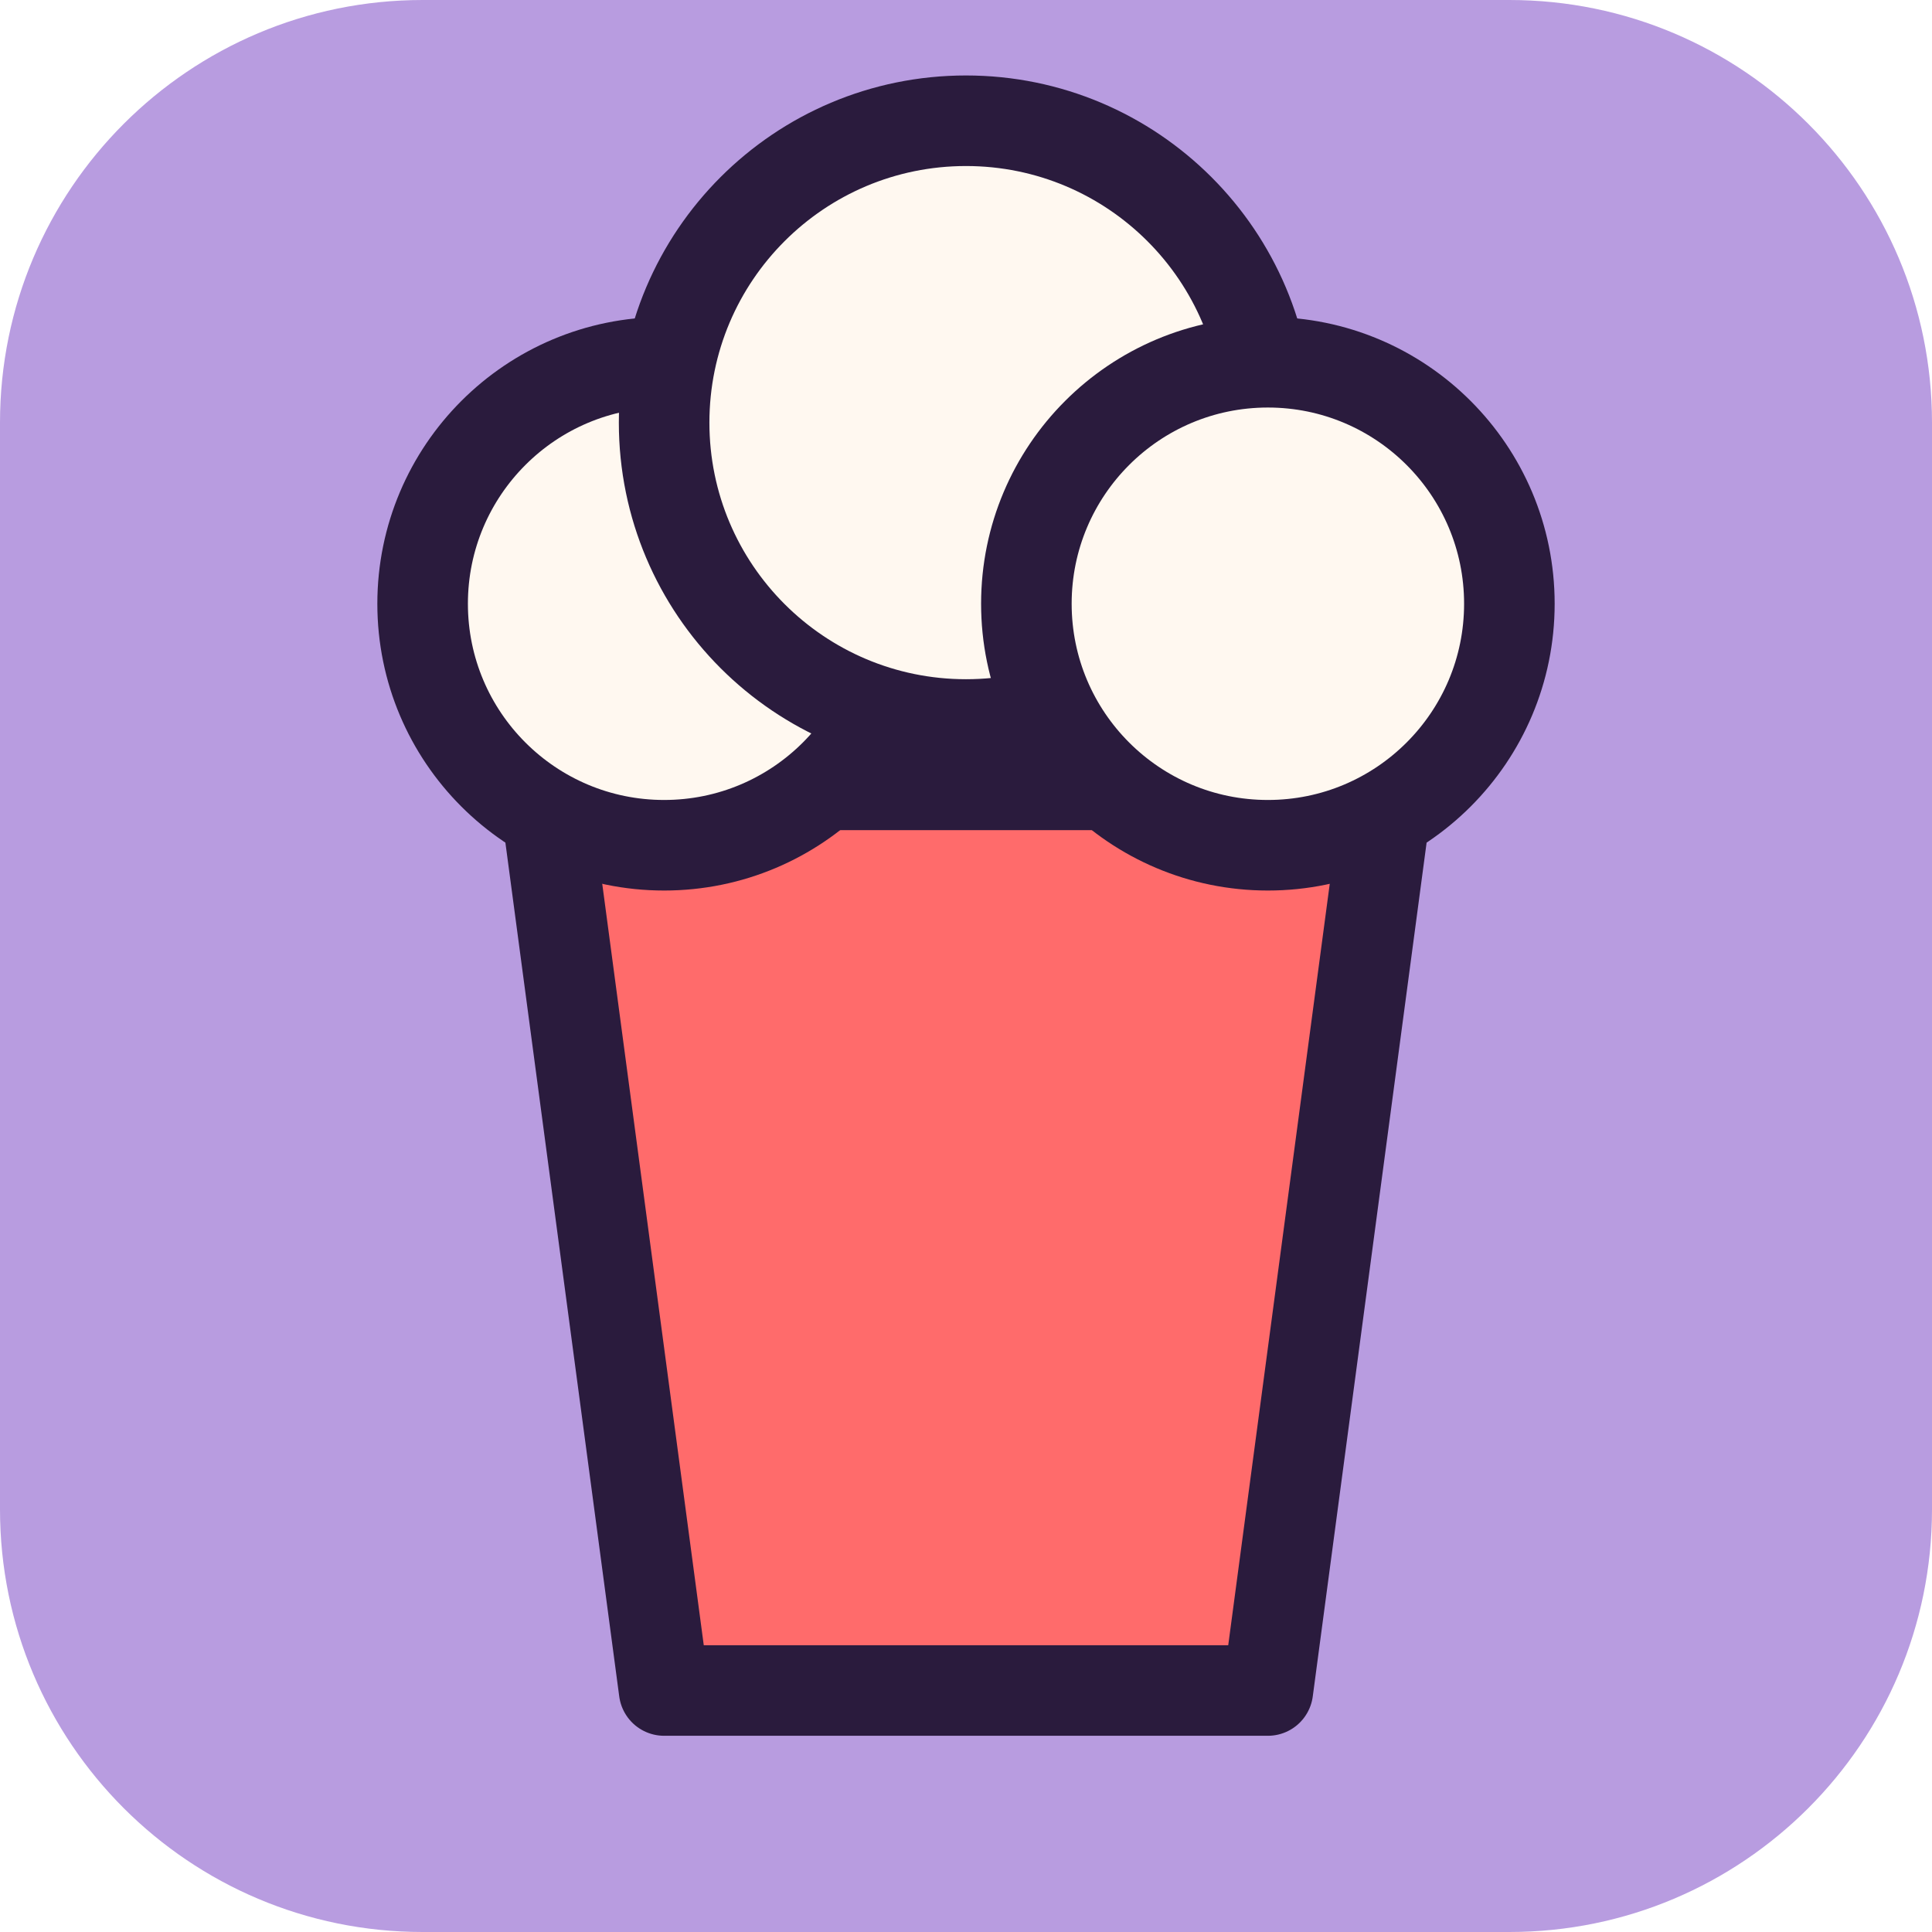
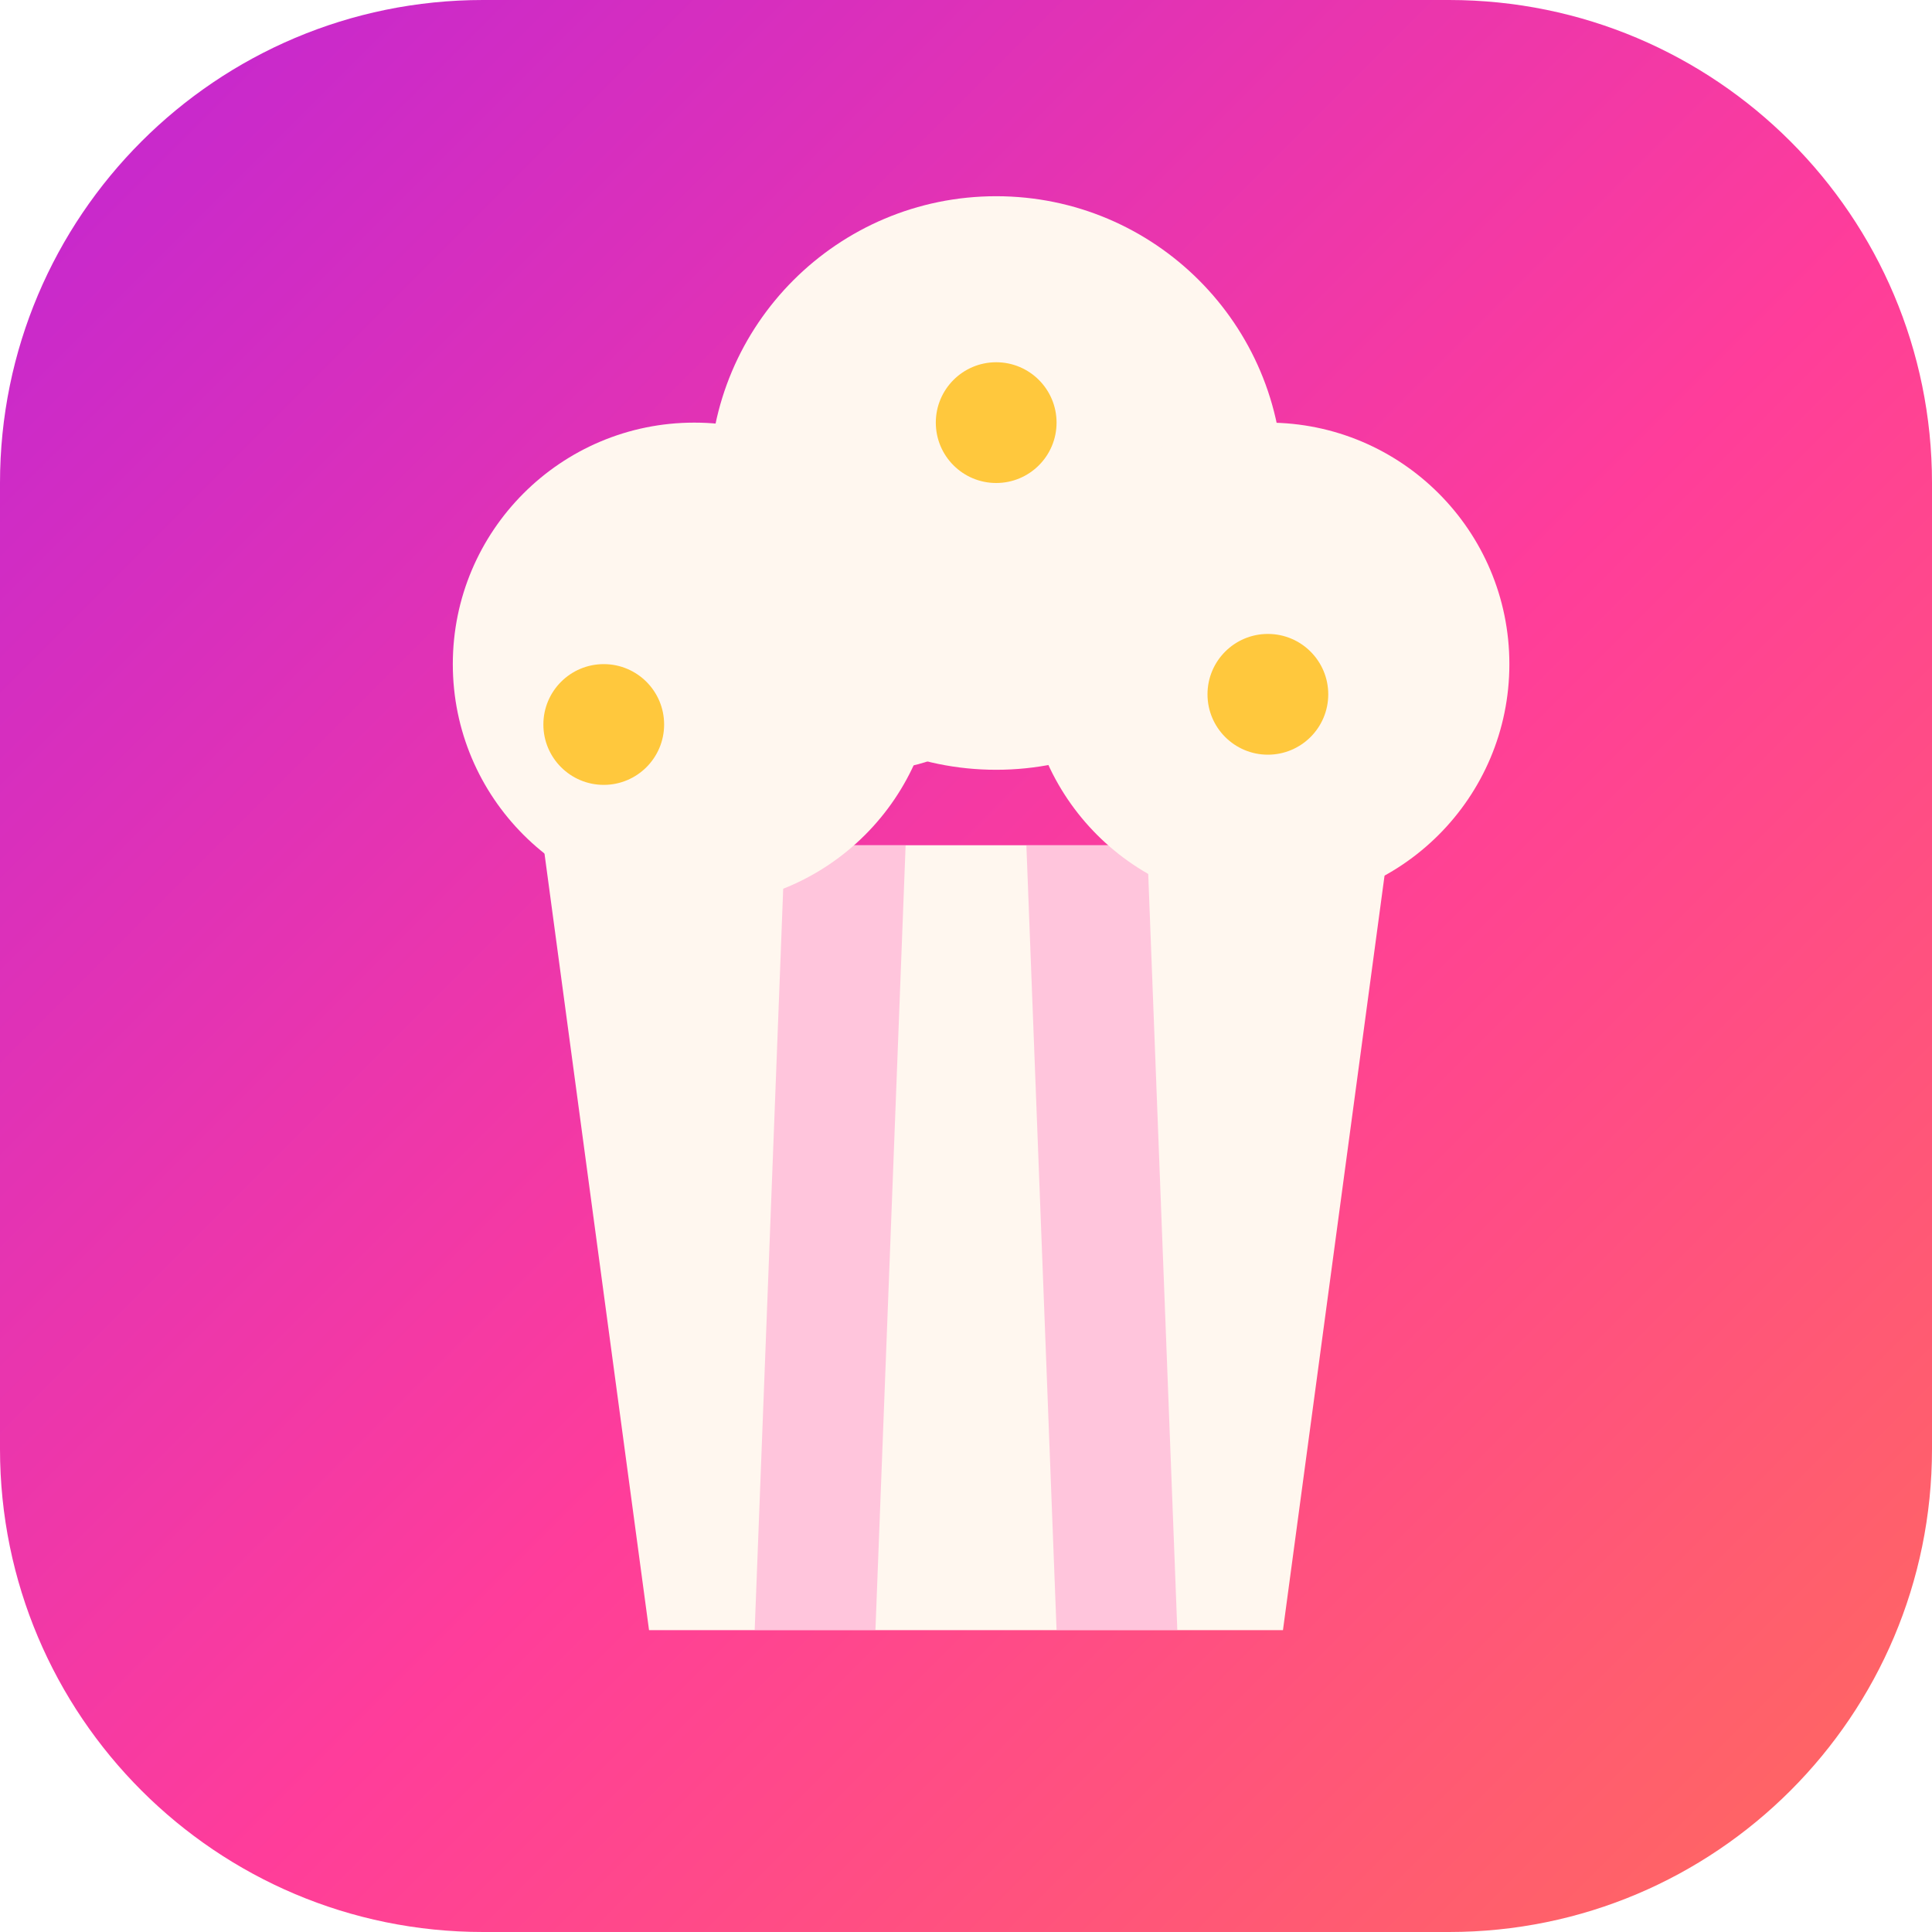
<svg xmlns="http://www.w3.org/2000/svg" viewBox="0 0 64 64">
-   <rect width="64" height="64" rx="14" fill="#B89CE0" />
-   <path d="M18 26 L46 26 L42 56 L22 56 Z" fill="#FF6B6B" stroke="#2A1B3D" stroke-width="3" stroke-linejoin="round" />
-   <circle cx="22" cy="20" r="8" fill="#FFF8F0" stroke="#2A1B3D" stroke-width="3" />
-   <circle cx="32" cy="14" r="10" fill="#FFF8F0" stroke="#2A1B3D" stroke-width="3" />
-   <circle cx="42" cy="20" r="8" fill="#FFF8F0" stroke="#2A1B3D" stroke-width="3" />
+   <defs>
+     <linearGradient id="g" x1="0" y1="0" x2="64" y2="64" gradientUnits="userSpaceOnUse">
+       <stop offset="0" stop-color="#C026D3" />
+       <stop offset="0.55" stop-color="#FF3D9A" />
+       <stop offset="1" stop-color="#FF6B5C" />
+     </linearGradient>
+   </defs>
+   <rect width="64" height="64" rx="16" fill="url(#g)" />
+   <path d="M18 28 L46 28 L42.5 54 L21.5 54 Z" fill="#FFF7EF" />
+   <path d="M26 28 L25 54 L29 54 L30 28 Z" fill="#FF7AC0" opacity="0.4" />
+   <path d="M34 28 L35 54 L39 54 L38 28 Z" fill="#FF7AC0" opacity="0.4" />
+   <circle cx="23" cy="22" r="8" fill="#FFF7EF" />
+   <circle cx="33" cy="16" r="9.5" fill="#FFF7EF" />
+   <circle cx="42" cy="22" r="8" fill="#FFF7EF" />
+   <circle cx="29" cy="20" r="5.5" fill="#FFF7EF" />
+   <circle cx="20" cy="24" r="2" fill="#FFC83D" />
+   <circle cx="33" cy="14" r="2" fill="#FFC83D" />
+   <circle cx="42" cy="23" r="2" fill="#FFC83D" />
</svg>
